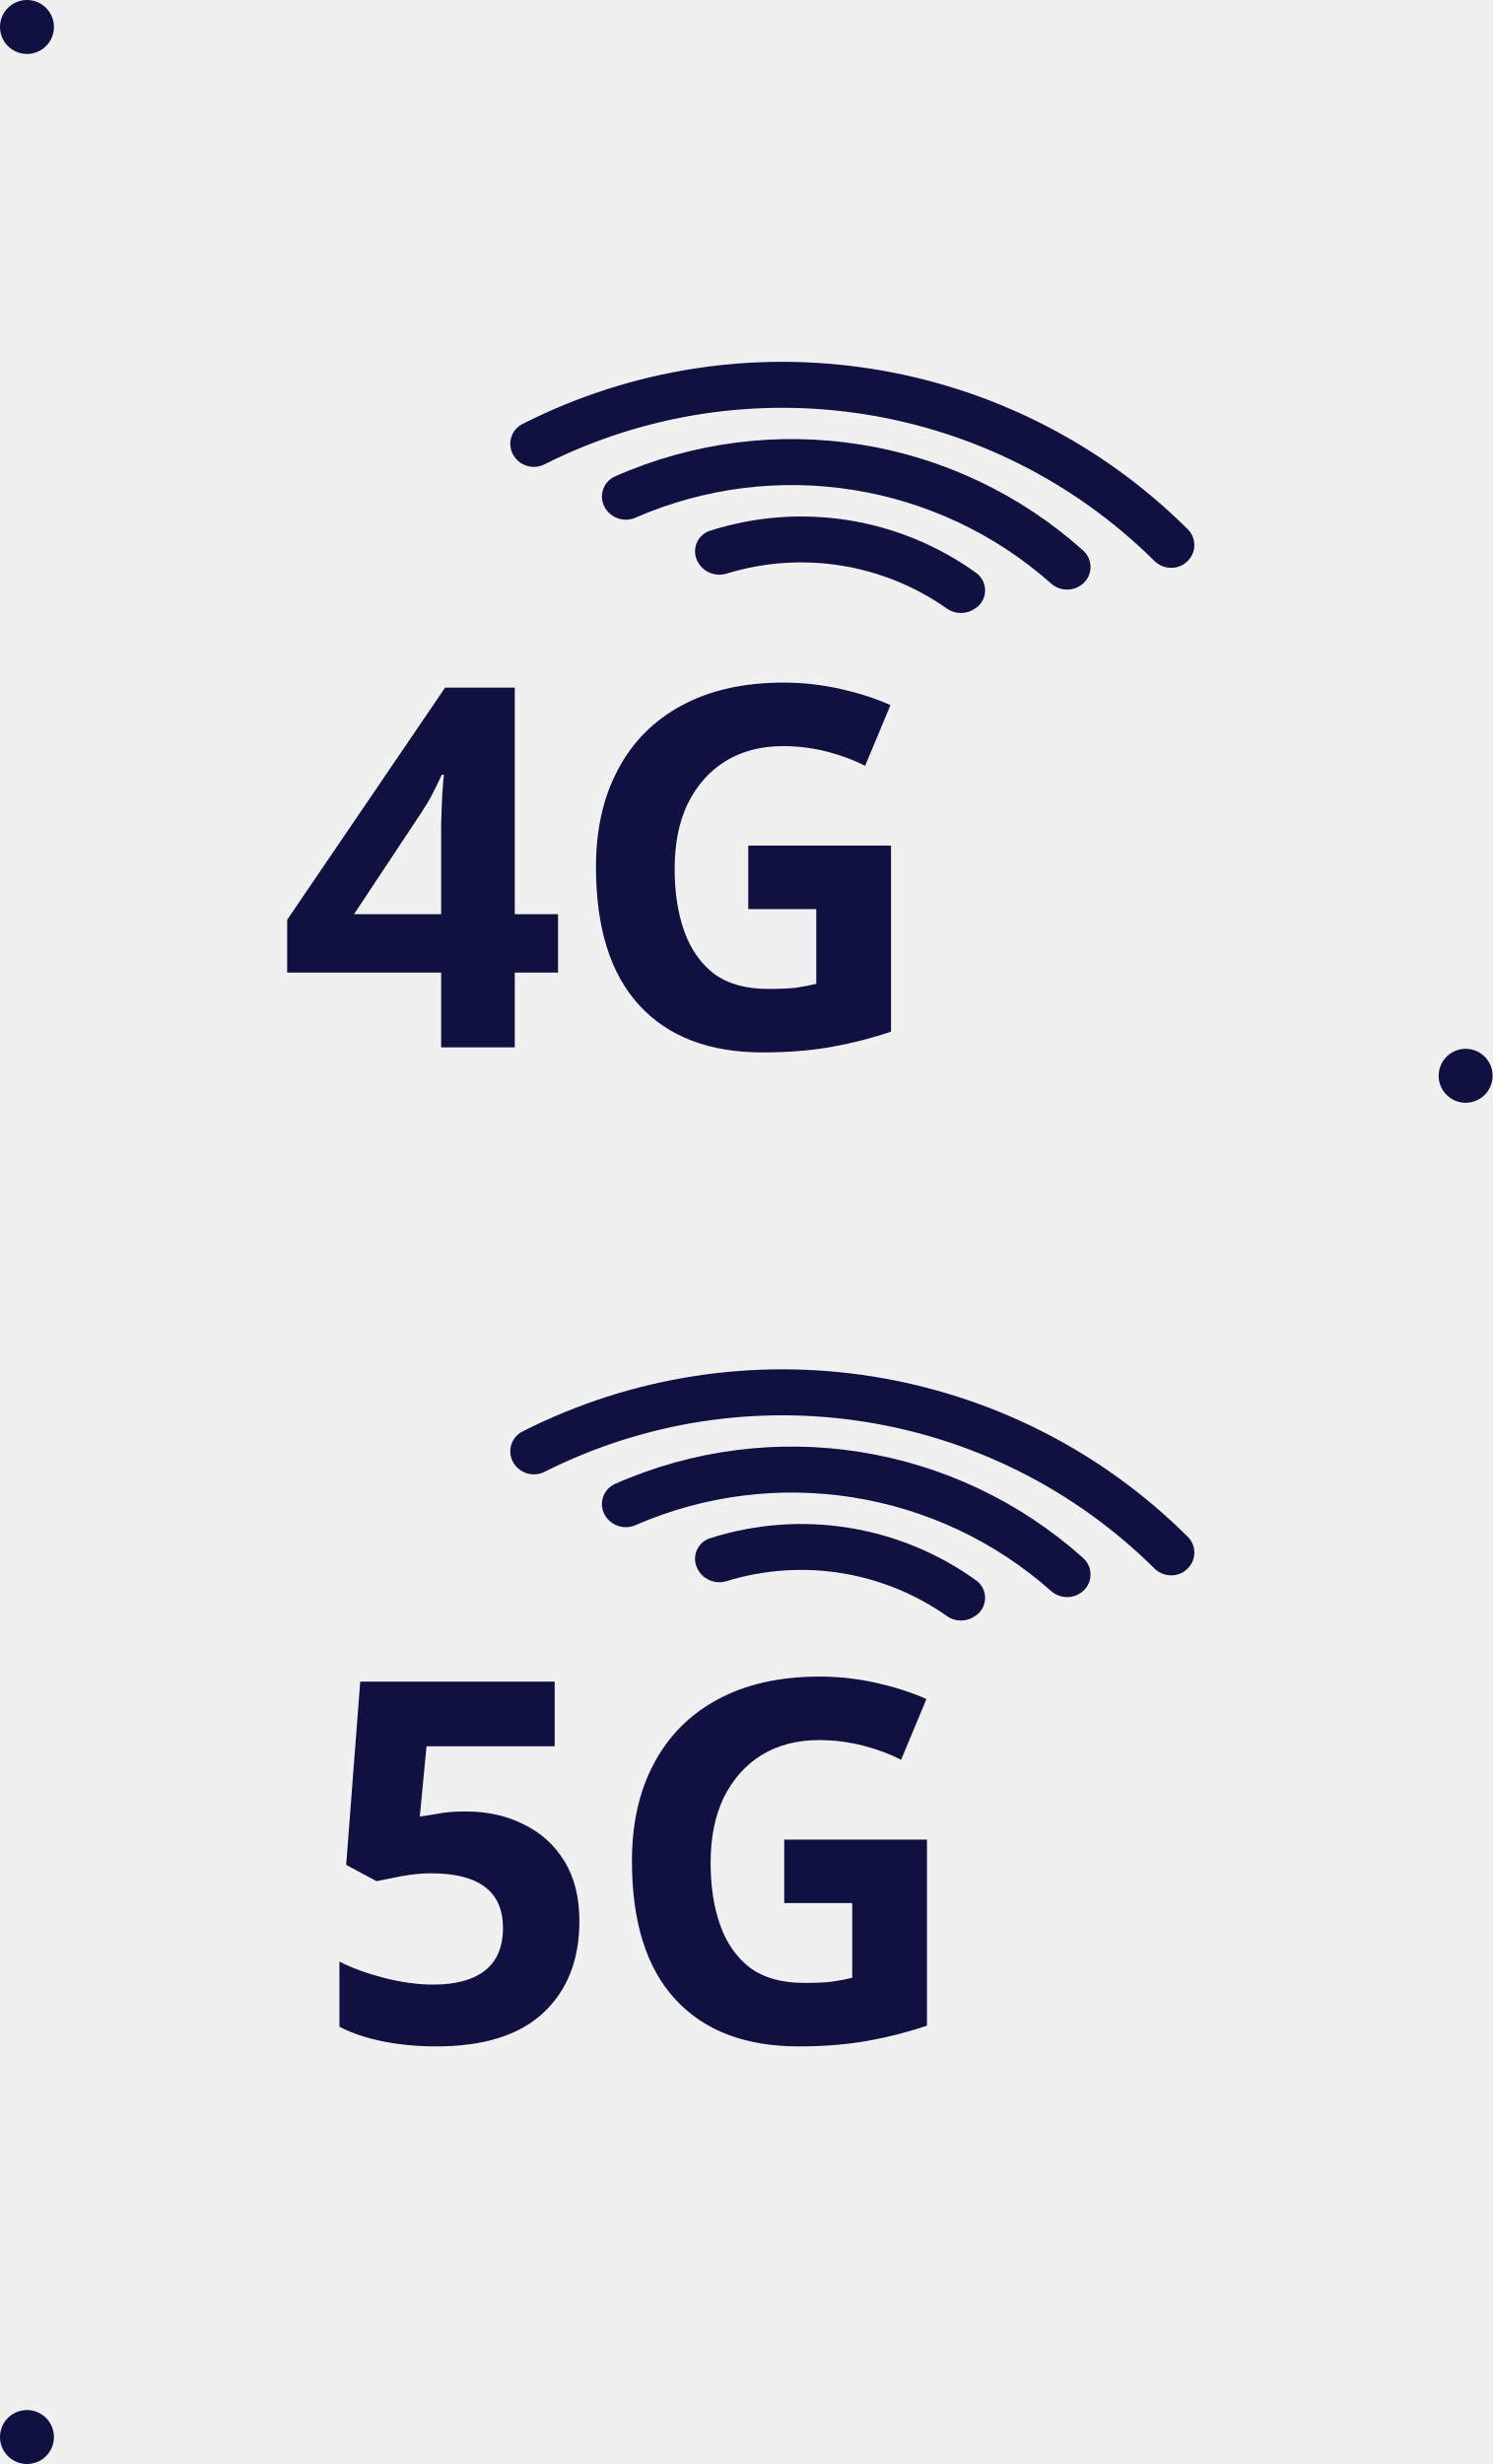
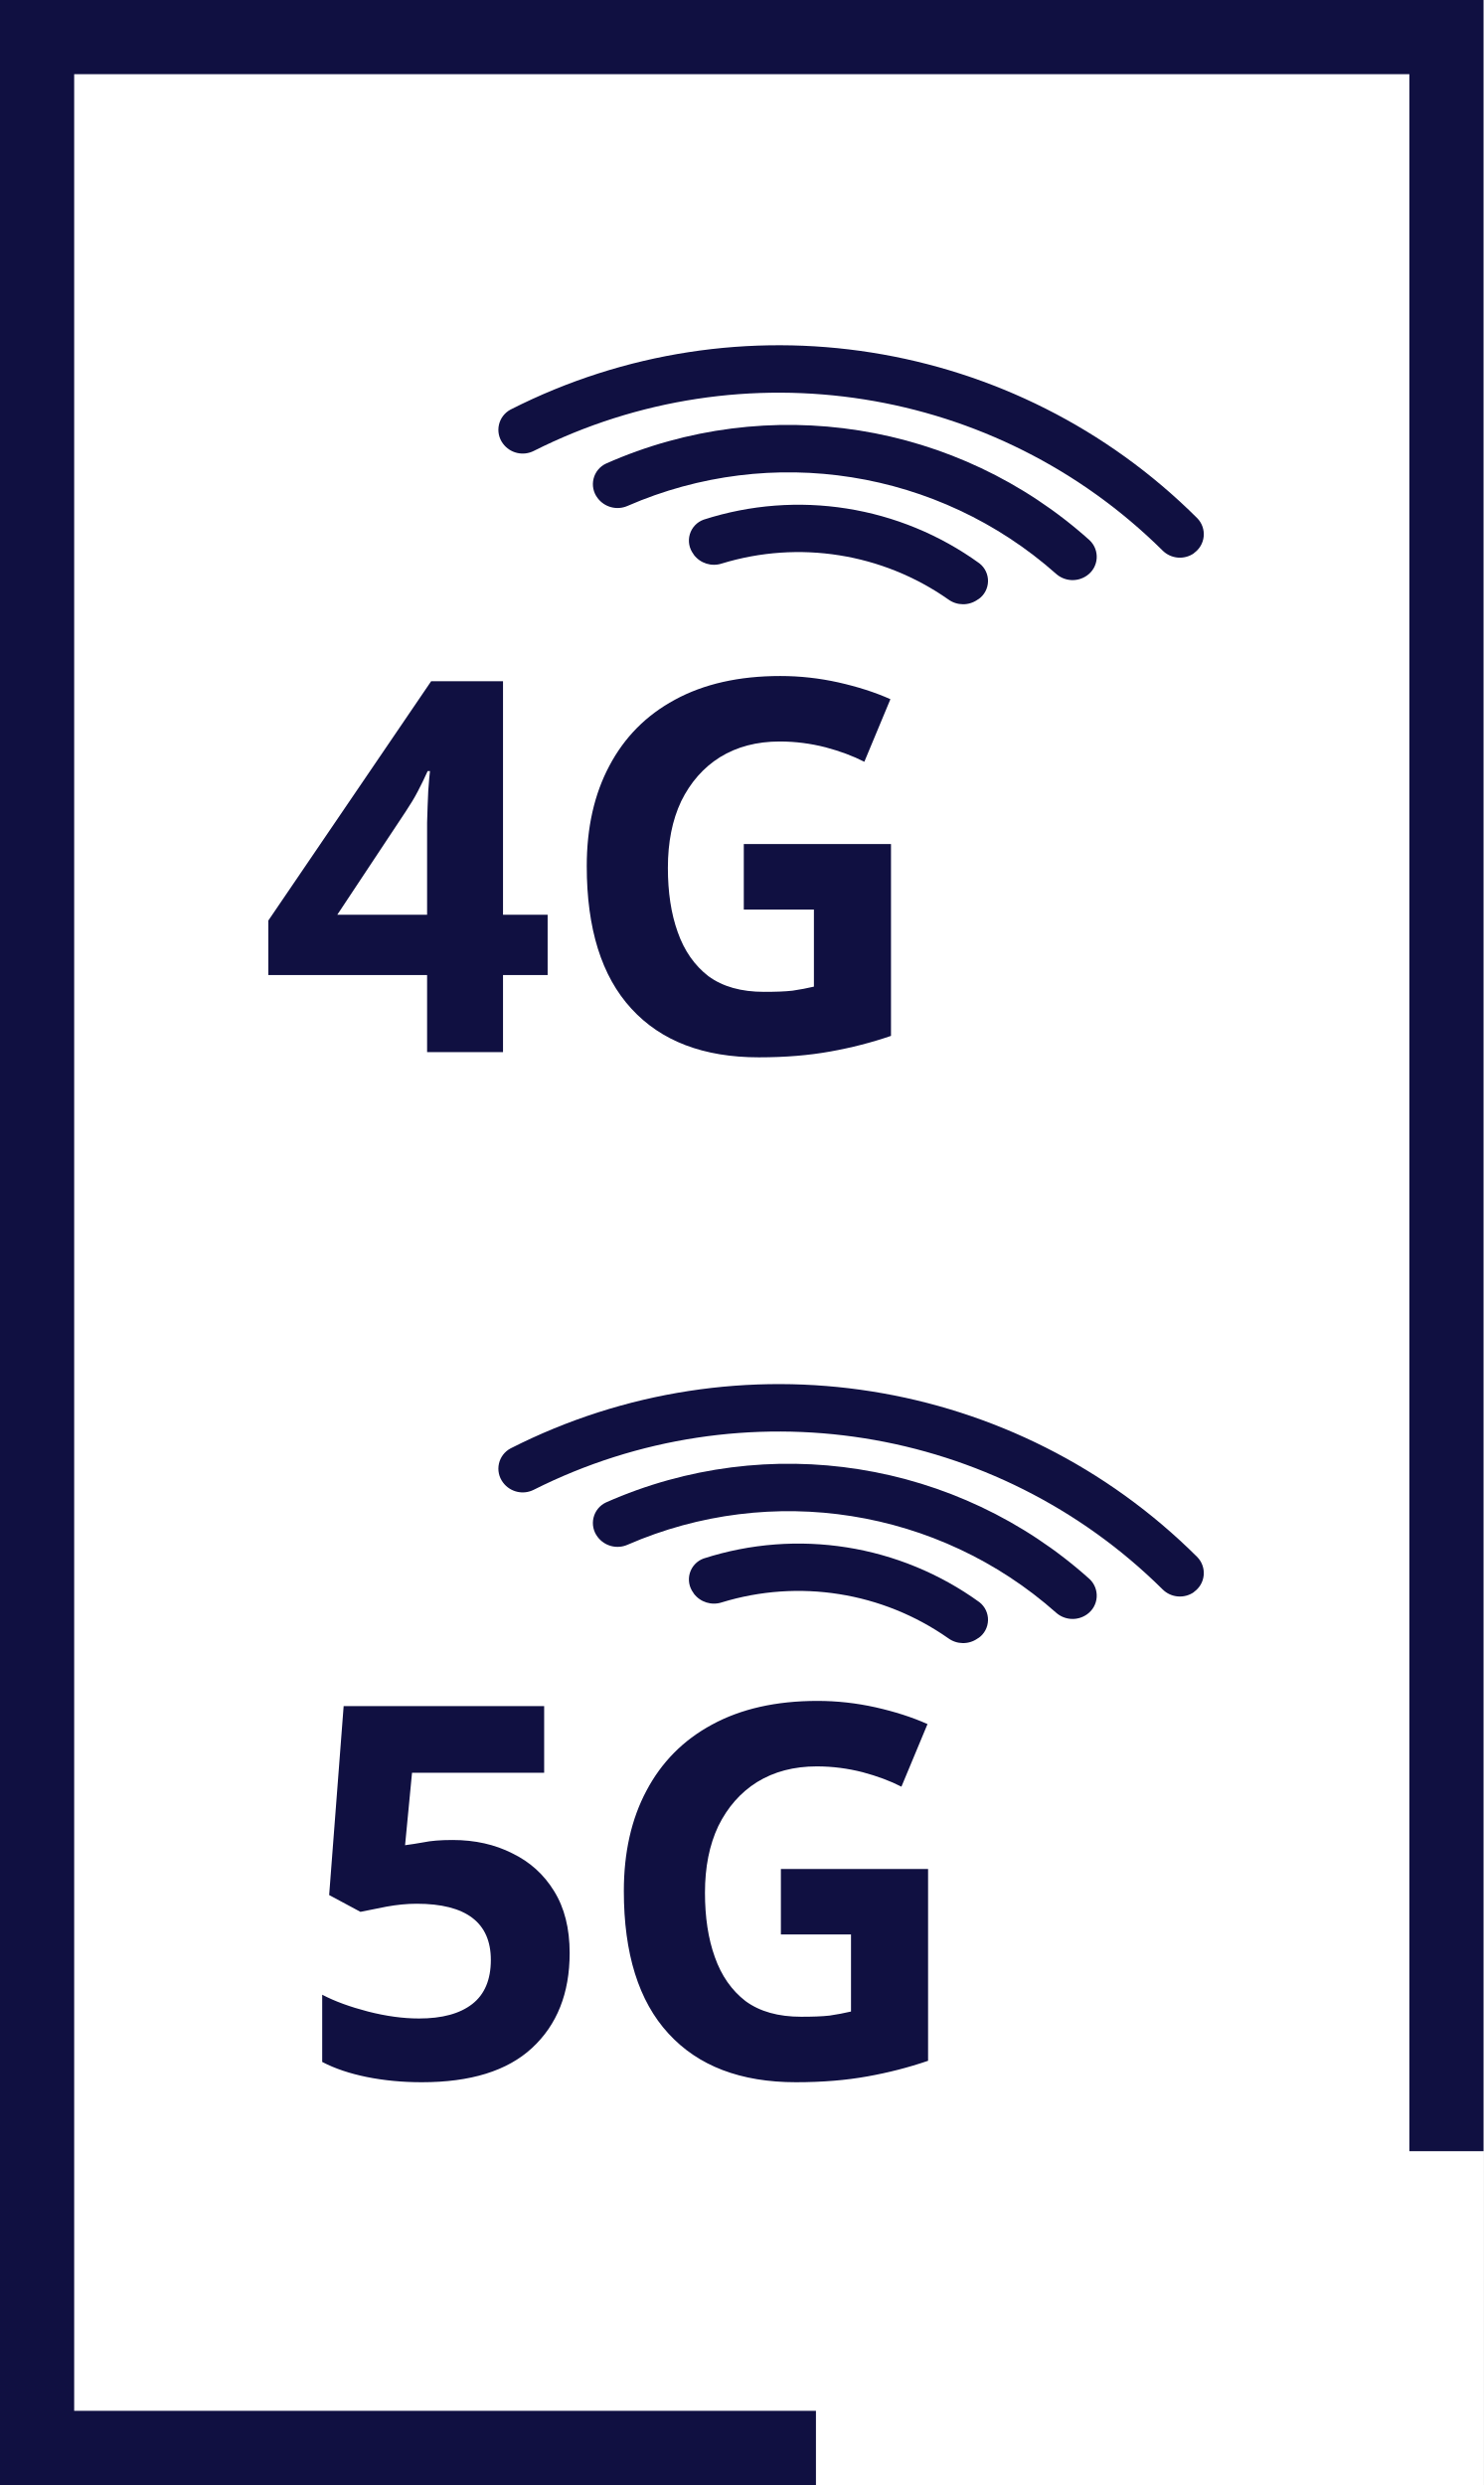
- <svg xmlns="http://www.w3.org/2000/svg" width="41.5" height="68.5" viewBox="0 0 41.5 68.5">
-   <g id="icone-4G_5G" data-name="icone-4G/5G" transform="translate(0.389 37.533)">
-     <path id="Union_1" data-name="Union 1" d="M0,67v0H0ZM40,29.157v0ZM0,0H0Z" transform="translate(0.361 -36.783)" fill="none" stroke="#101041" stroke-linecap="round" stroke-linejoin="round" stroke-width="1.5" />
+ <svg xmlns="http://www.w3.org/2000/svg" width="40" height="67" viewBox="0 0 40 67">
+   <g id="icone-4G_5G" data-name="icone-4G/5G" transform="translate(-0.361 36.783)">
+     <g id="Rectangle_82" data-name="Rectangle 82" transform="translate(0.361 -36.783)" fill="#fff" stroke="#101041" stroke-width="2" stroke-dasharray="95 25">
+       <rect width="40" height="67" stroke="none" />
+       <rect x="1" y="1" width="38" height="65" fill="none" />
+     </g>
    <text id="_4G" data-name="4G" transform="translate(17.361 -8.416)" fill="#101041" font-size="14" font-family="GothamRounded-Bold, Gotham Rounded" font-weight="700">
      <tspan x="-10" y="0">4G</tspan>
    </text>
    <g id="wifi" transform="translate(14.354 -28.783) rotate(9)">
      <path id="Tracé_62" data-name="Tracé 62" d="M19.056,3.98A.619.619,0,0,0,19,3.039a15.973,15.973,0,0,0-18.746,0,.619.619,0,0,0-.061.94.661.661,0,0,0,.853.064,14.7,14.7,0,0,1,17.162,0,.662.662,0,0,0,.853-.062Z" transform="translate(0 0)" fill="#101041" />
      <path id="Tracé_63" data-name="Tracé 63" d="M7.968,1.858A.6.6,0,0,0,7.841.9,8.324,8.324,0,0,0,.313.9a.6.6,0,0,0-.128.958L.2,1.877a.68.68,0,0,0,.781.115,7.043,7.043,0,0,1,6.183,0,.678.678,0,0,0,.781-.116l.019-.019Z" transform="translate(5.545 4.258)" fill="#101041" />
      <path id="Tracé_64" data-name="Tracé 64" d="M13.55,2.9a.615.615,0,0,0-.081-.952,12.145,12.145,0,0,0-13.2,0A.613.613,0,0,0,.19,2.9a.671.671,0,0,0,.833.083,10.871,10.871,0,0,1,11.694,0A.67.67,0,0,0,13.55,2.9Z" transform="translate(2.752 2.129)" fill="#101041" />
    </g>
    <text id="_5G" data-name="5G" transform="translate(17.361 19.217)" fill="#101041" font-size="14" font-family="GothamRounded-Bold, Gotham Rounded" font-weight="700">
      <tspan x="-9" y="0">5G</tspan>
    </text>
    <g id="wifi-2" data-name="wifi" transform="translate(14.354 -0.774) rotate(9)">
      <path id="Tracé_62-2" data-name="Tracé 62" d="M19.056,3.98A.619.619,0,0,0,19,3.039a15.973,15.973,0,0,0-18.746,0,.619.619,0,0,0-.061.94.661.661,0,0,0,.853.064,14.7,14.7,0,0,1,17.162,0,.662.662,0,0,0,.853-.062Z" transform="translate(0 0)" fill="#101041" />
      <path id="Tracé_63-2" data-name="Tracé 63" d="M7.968,1.858A.6.6,0,0,0,7.841.9,8.324,8.324,0,0,0,.313.9a.6.6,0,0,0-.128.958L.2,1.877a.68.68,0,0,0,.781.115,7.043,7.043,0,0,1,6.183,0,.678.678,0,0,0,.781-.116l.019-.019Z" transform="translate(5.545 4.258)" fill="#101041" />
      <path id="Tracé_64-2" data-name="Tracé 64" d="M13.55,2.9a.615.615,0,0,0-.081-.952,12.145,12.145,0,0,0-13.2,0A.613.613,0,0,0,.19,2.9a.671.671,0,0,0,.833.083,10.871,10.871,0,0,1,11.694,0A.67.67,0,0,0,13.55,2.9Z" transform="translate(2.752 2.129)" fill="#101041" />
    </g>
  </g>
</svg>
